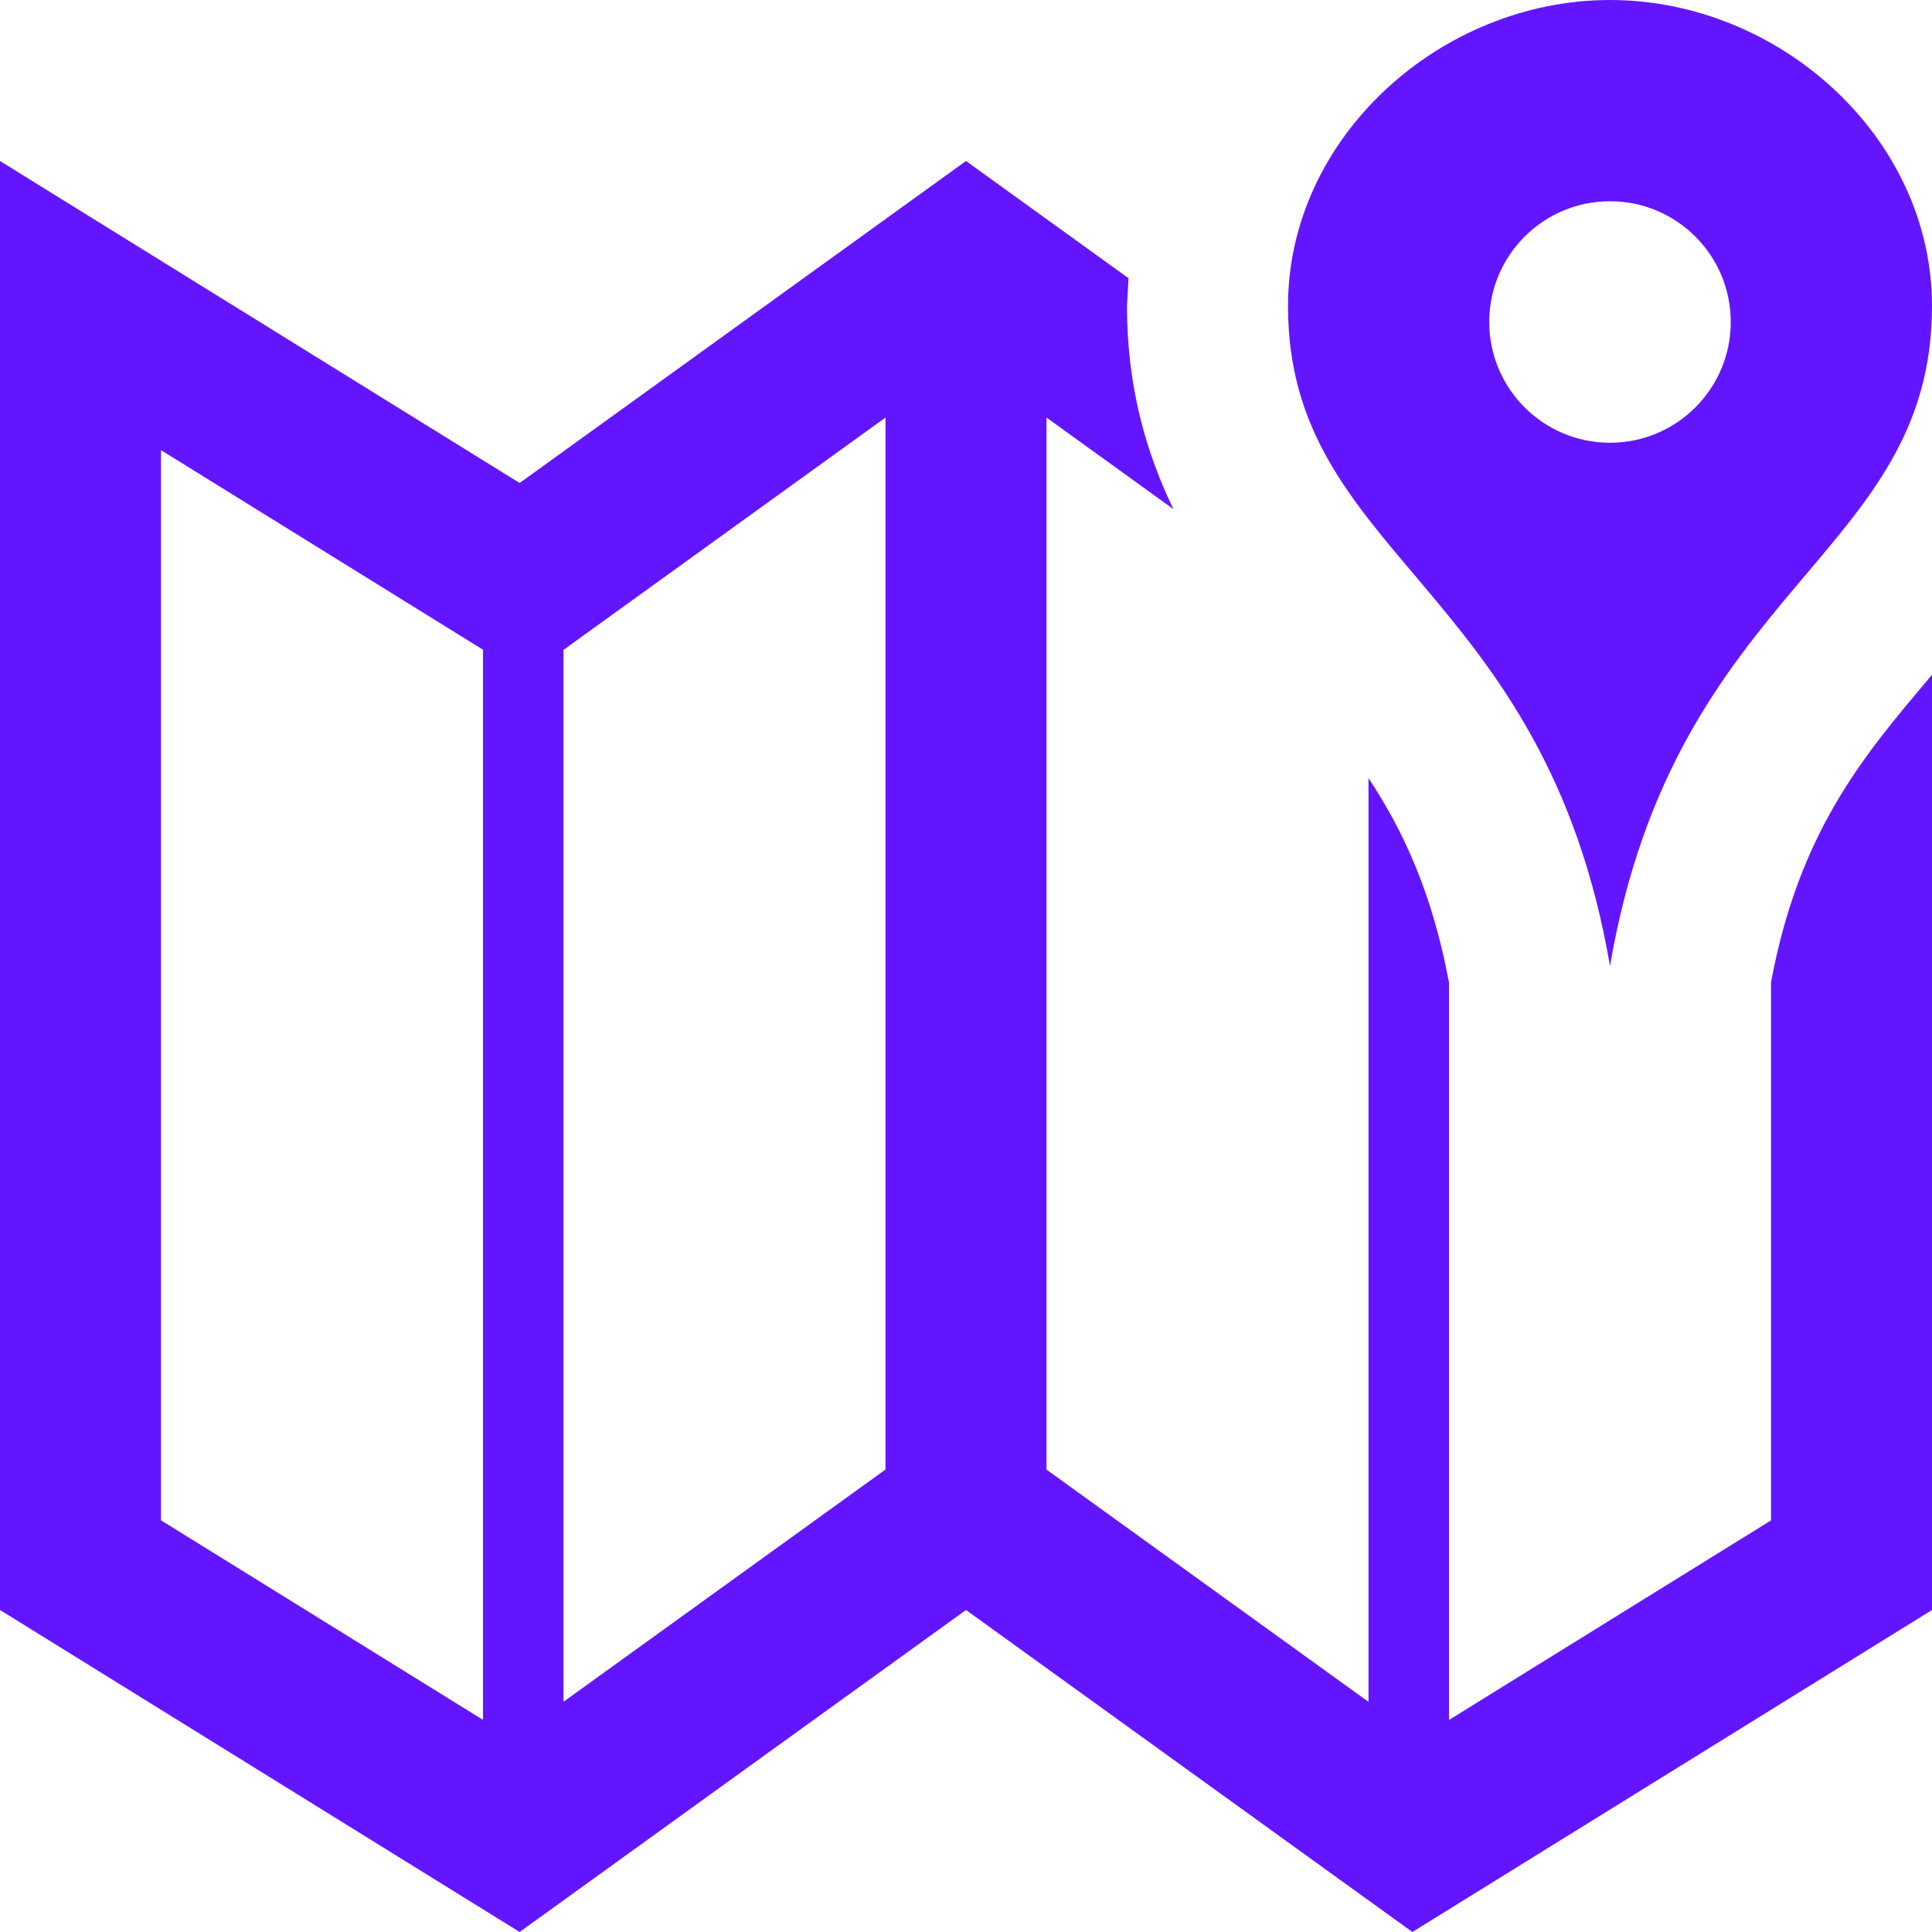
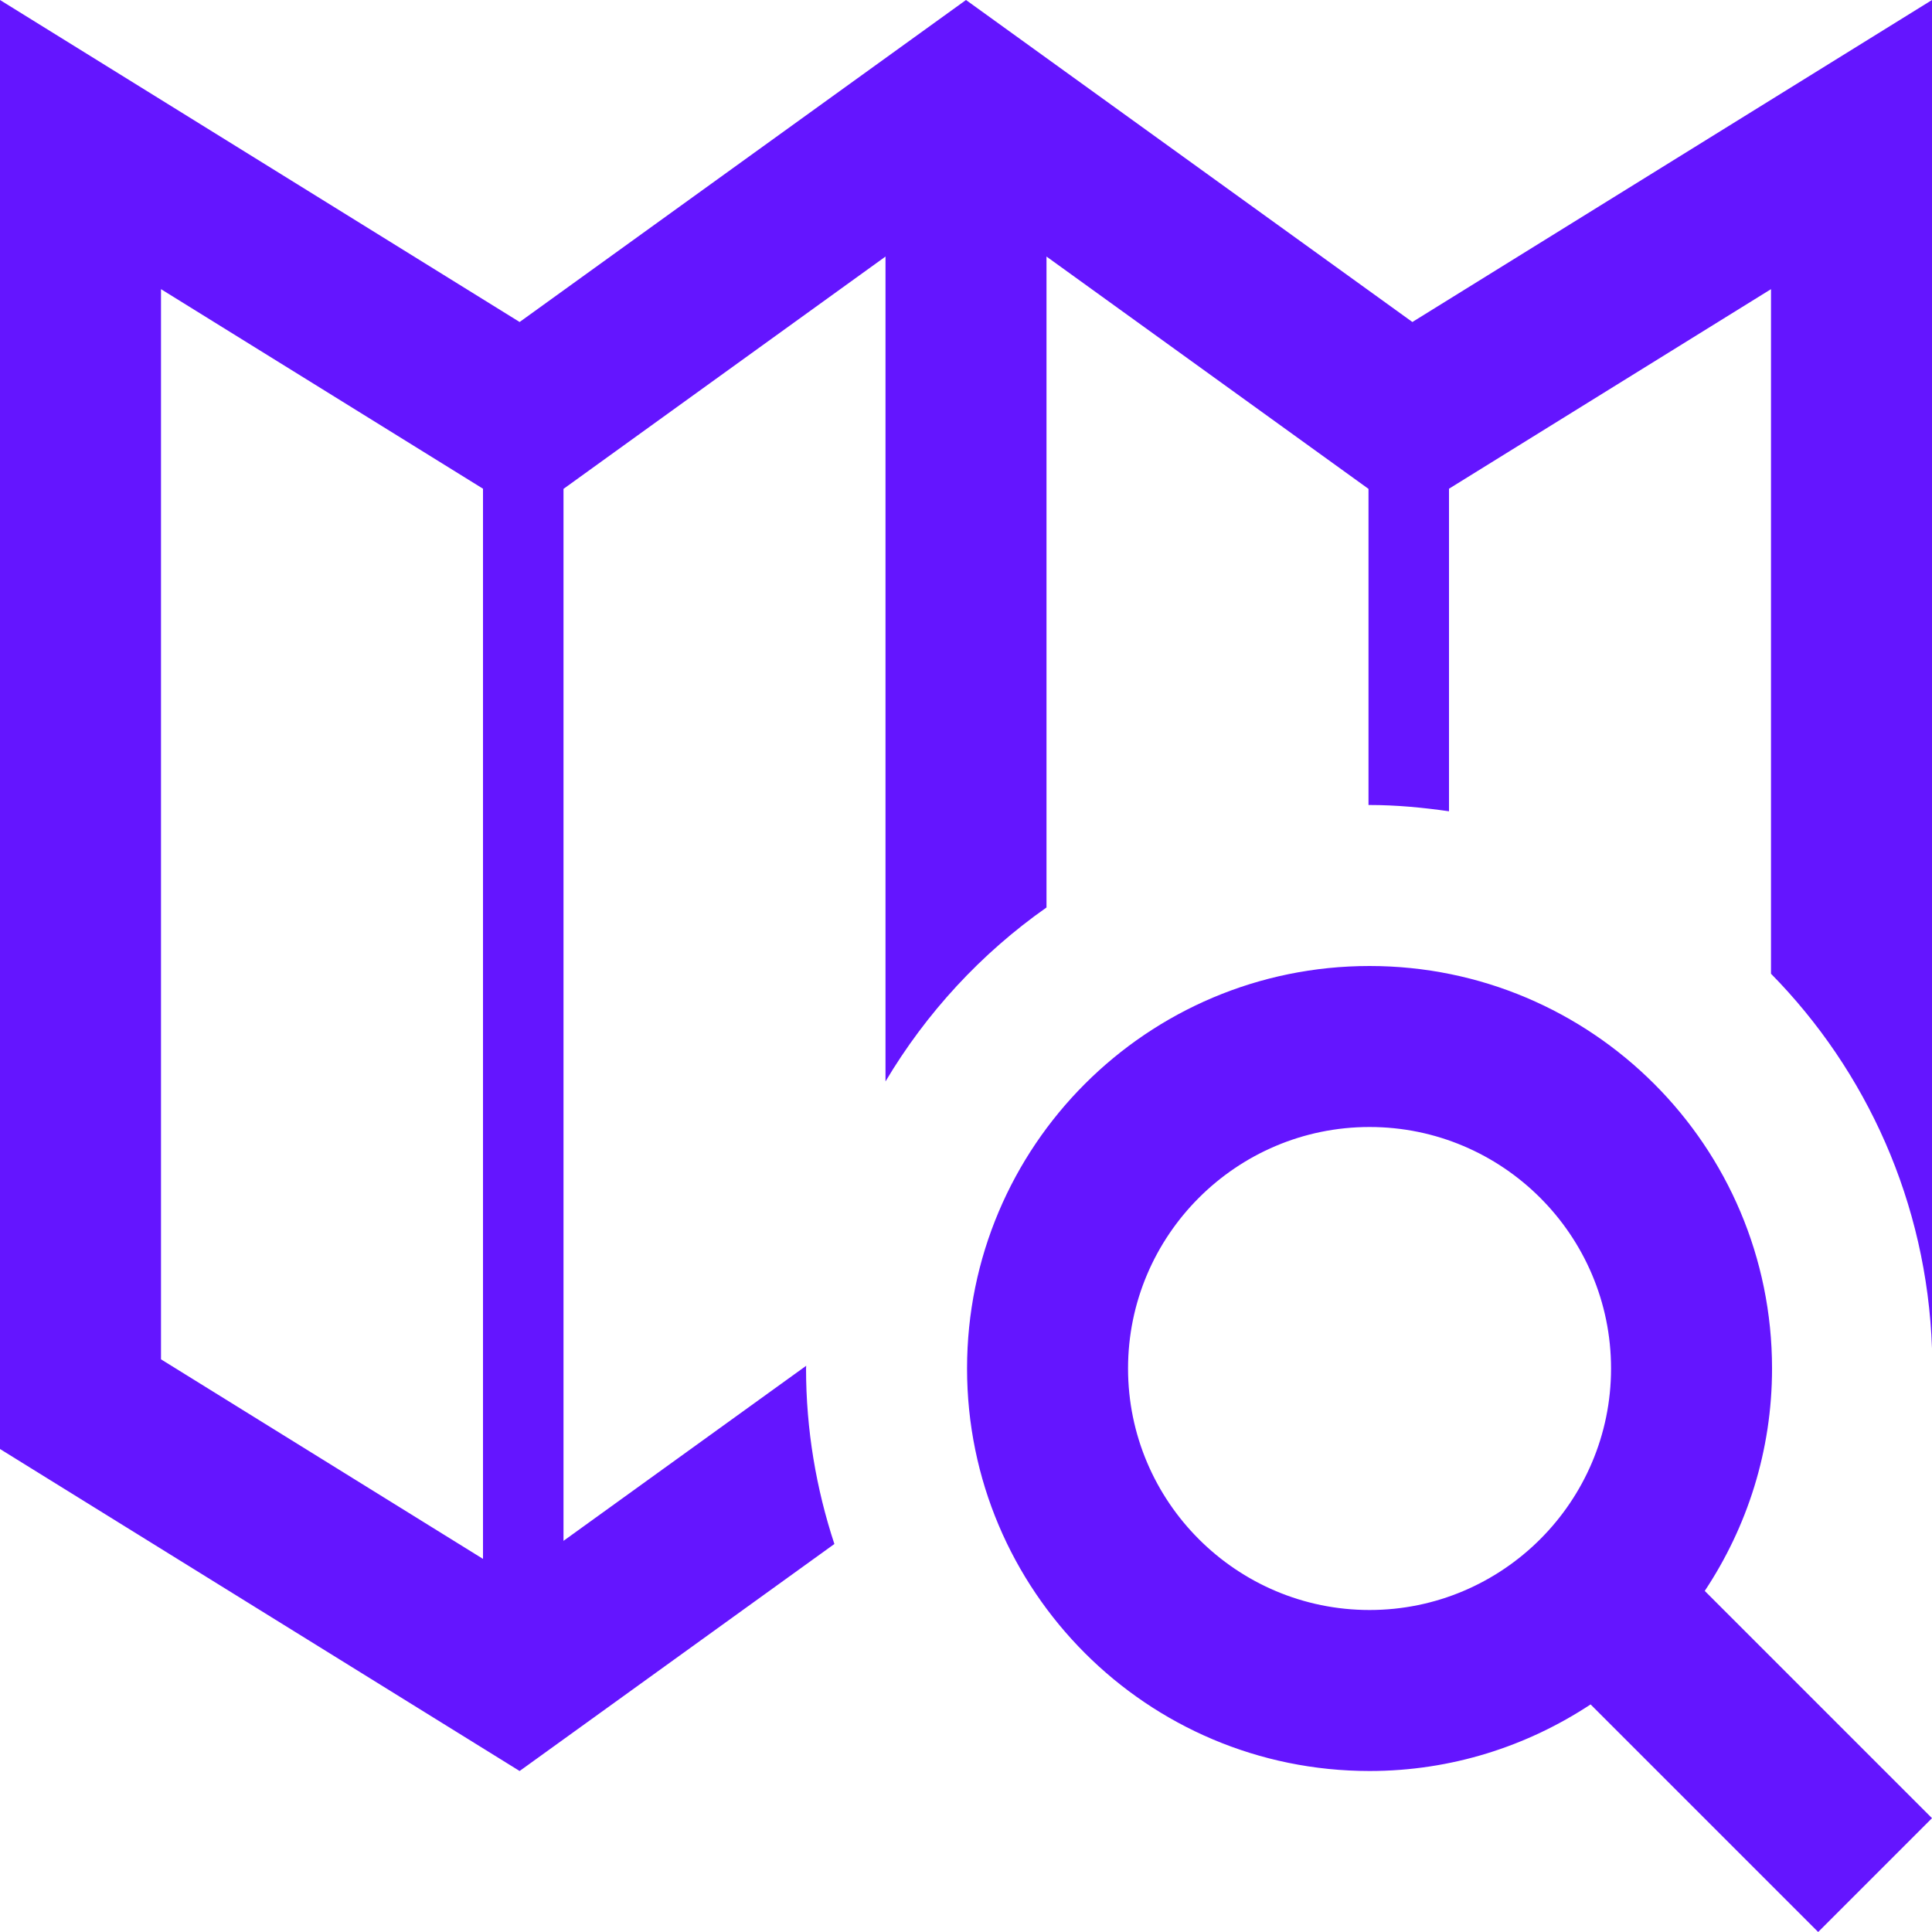
<svg xmlns="http://www.w3.org/2000/svg" width="24" height="24" viewBox="0 0 24 24" fill="#6415ff">
-   <path d="M23.961 8.429c-.831.982-1.614 1.918-1.961 3.775v6.683l-4 2.479v-9.161c-.206-1.104-.566-1.885-1-2.539v11.475l-4-2.885v-13.069l1.577 1.138c-.339-.701-.577-1.518-.577-2.524l.019-.345-2.019-1.456-5.545 4-6.455-4v18l6.455 4 5.545-4 5.545 4 6.455-4v-11.618l-.039.047zm-17.961 12.936l-4-2.479v-13.294l4 2.479v13.294zm5-3.11l-4 2.885v-13.067l4-2.886v13.068zm9-18.255c-2.1 0-4 1.702-4 3.801 0 3.121 3.188 3.451 4 8.199.812-4.748 4-5.078 4-8.199 0-2.099-1.9-3.801-4-3.801zm0 5.5c-.828 0-1.5-.671-1.5-1.5s.672-1.5 1.5-1.5 1.5.671 1.5 1.5-.672 1.5-1.5 1.5z" />
+   <path d="M24 22.586l-2.823-2.823c.526-.792.836-1.74.836-2.763 0-2.762-2.238-5-5-5s-5 2.238-5 5 2.238 5 5 5c1.016 0 1.957-.307 2.746-.827l2.827 2.827 1.414-1.414zm-9.987-5.586c0-1.654 1.346-3 3-3s3 1.346 3 3-1.346 3-3 3-3-1.346-3-3zm-4 0l.002-.034-3.015 2.175v-13.068l4-2.886v10.247c.508-.854 1.189-1.591 2-2.161v-8.086l4 2.886v3.927h.013c.336 0 .664.032.987.078v-4.007l4-2.479v8.504c1.188 1.208 1.936 2.844 2 4.653v-16.749l-6.455 4-5.545-4-5.545 4-6.455-4v18l6.455 4 3.91-2.82c-.226-.687-.352-1.419-.352-2.18zm-4.013 2.365l-4-2.479v-13.294l4 2.479v13.294z" />
</svg>
